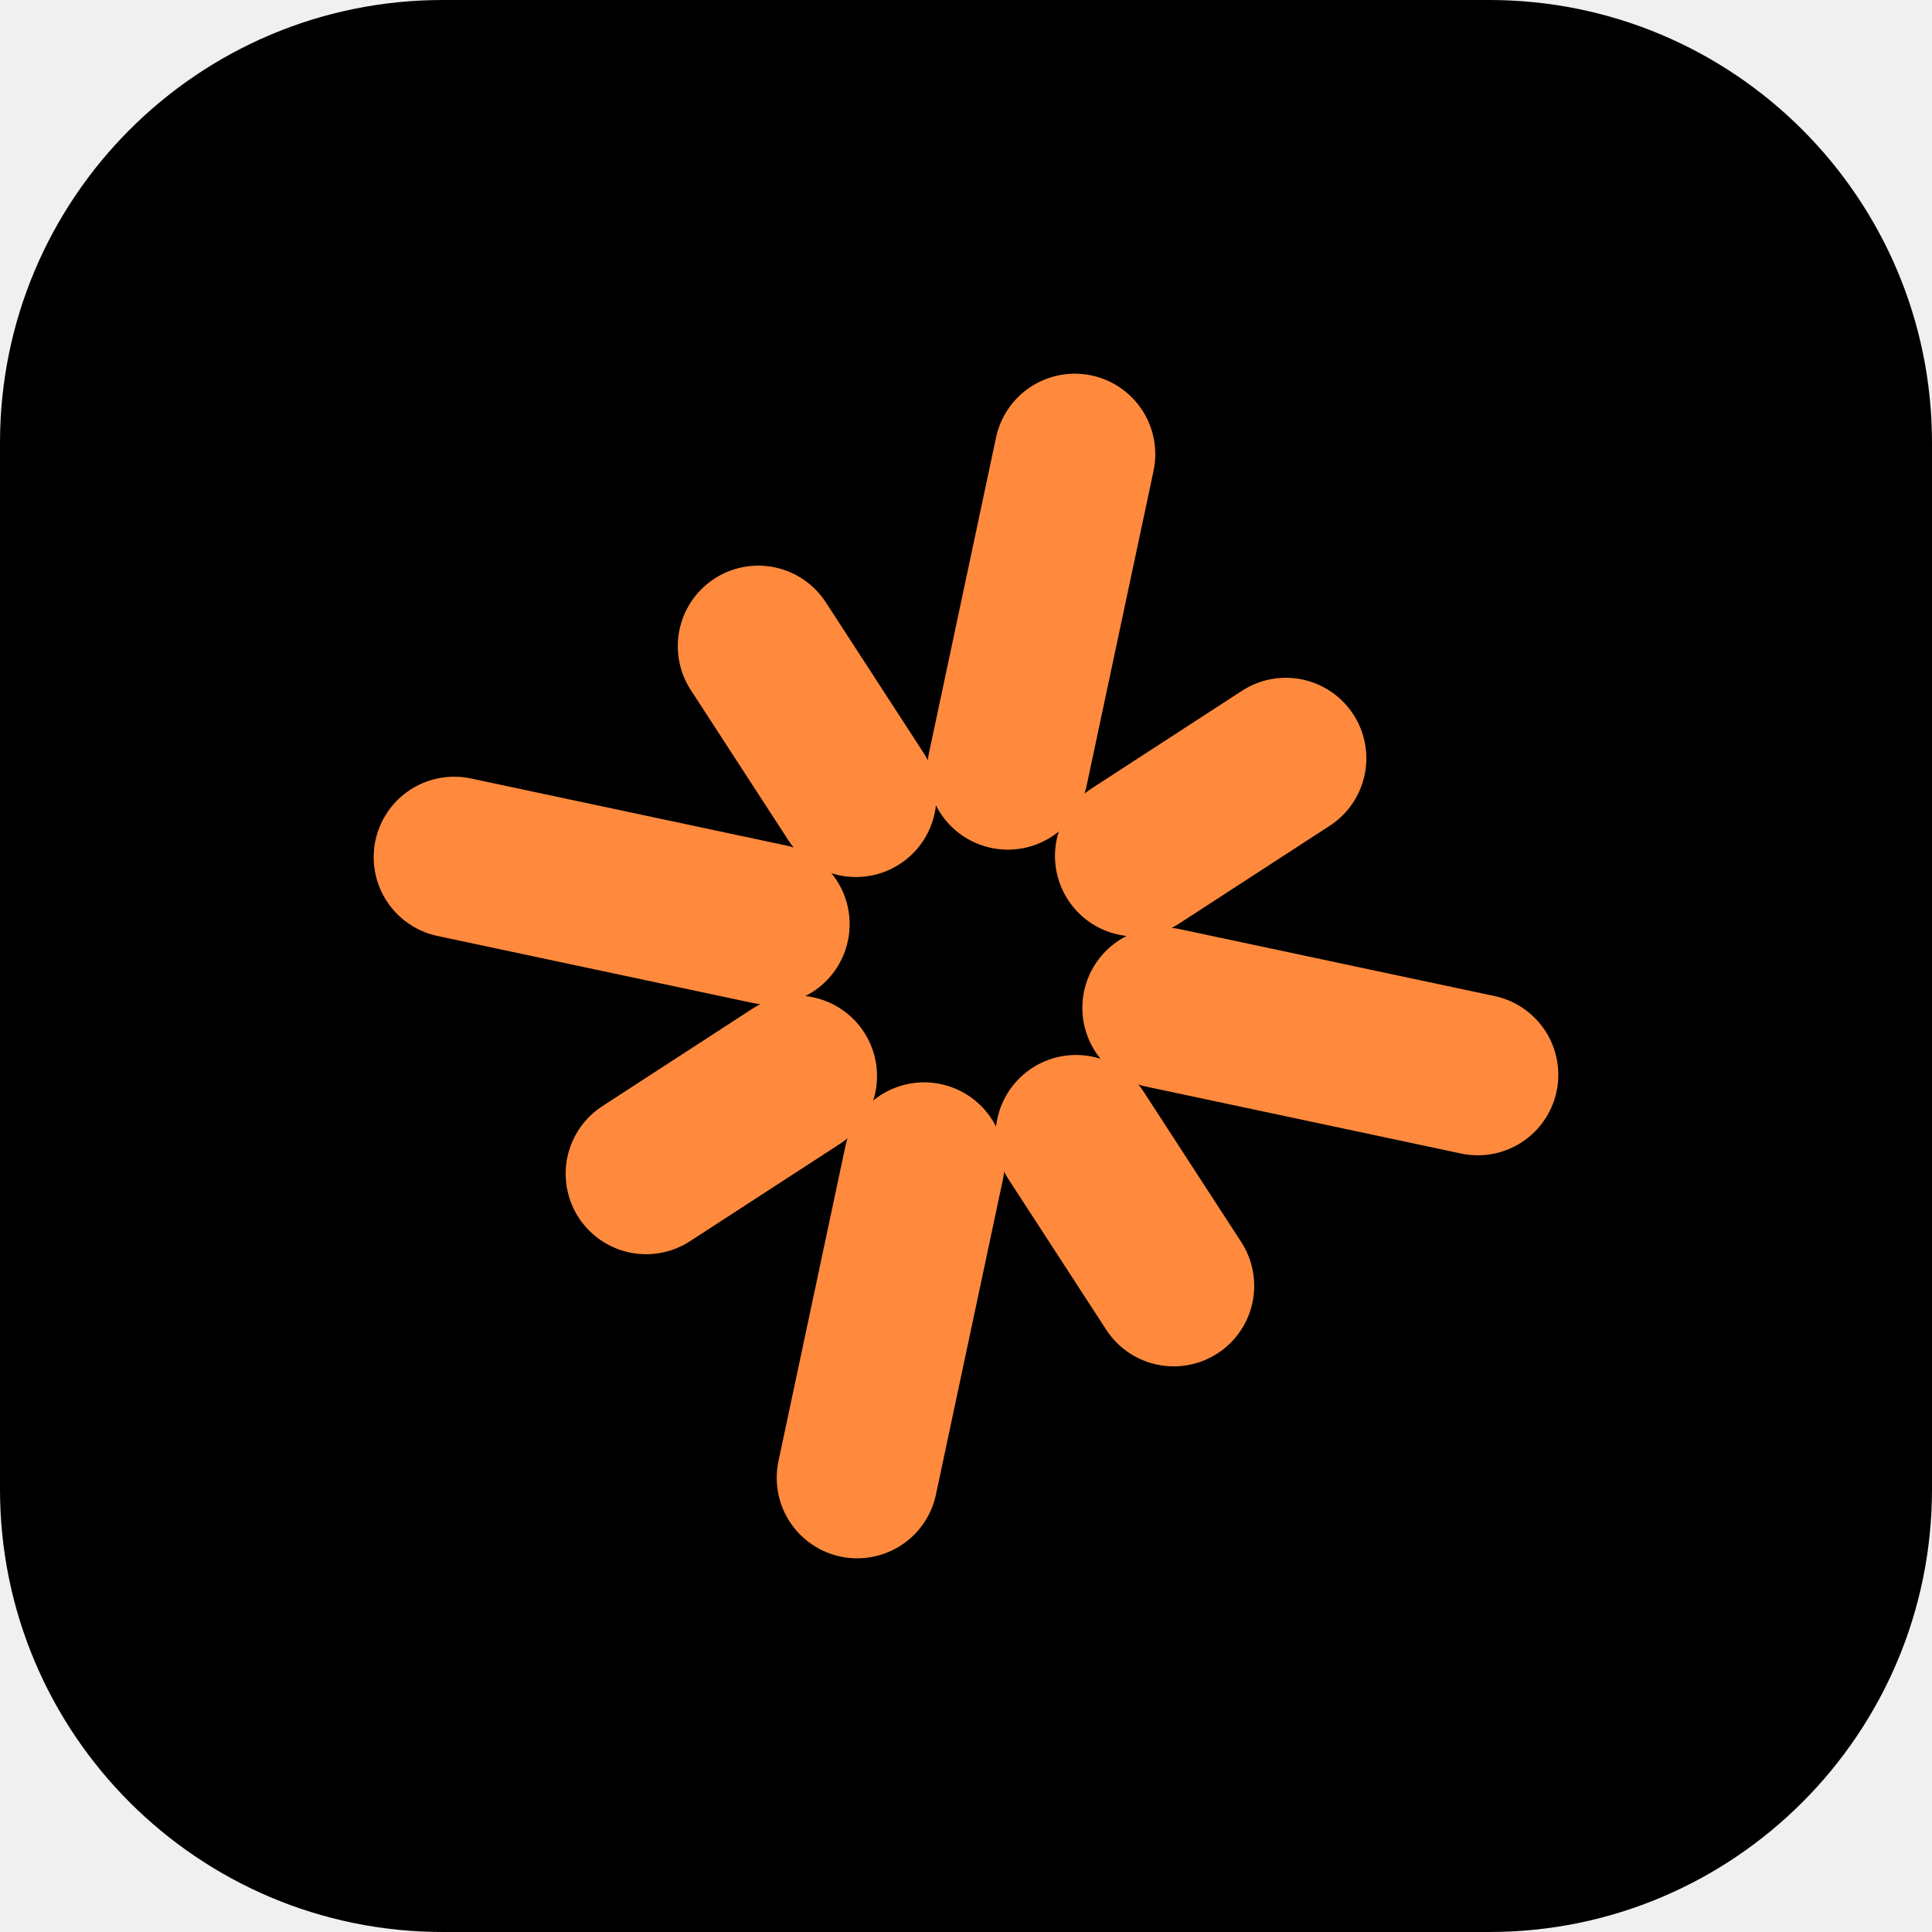
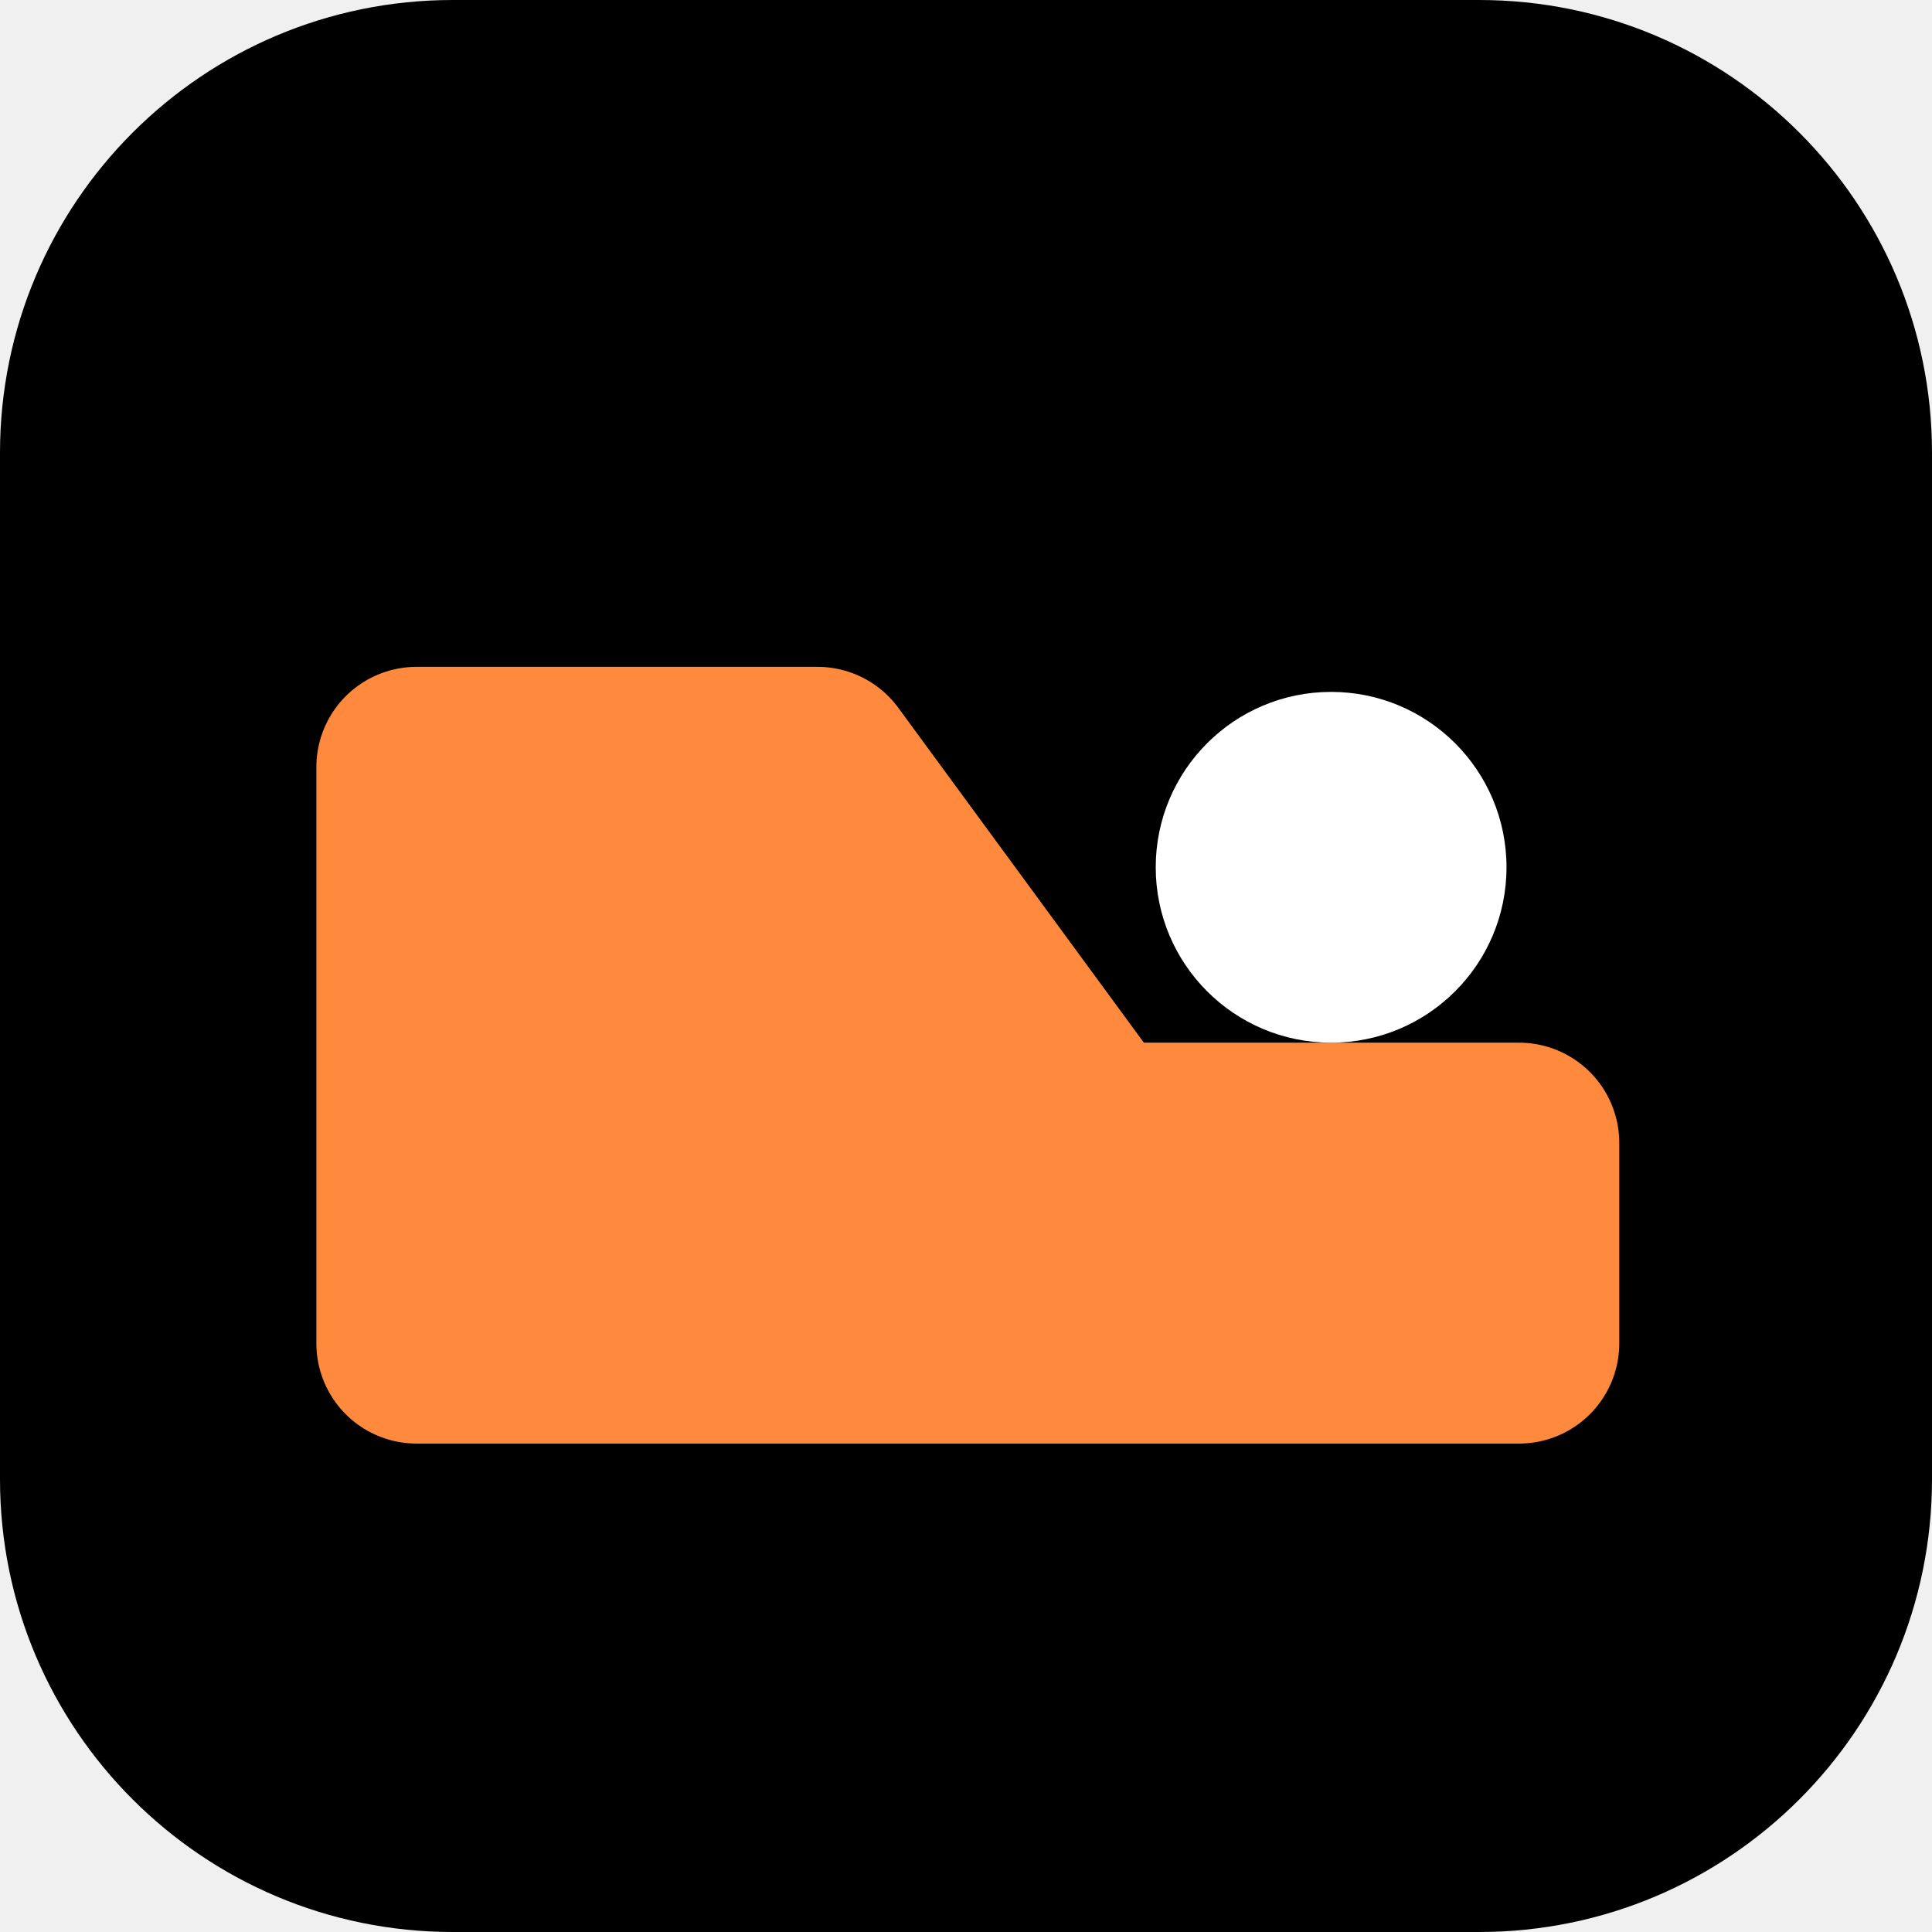
- <svg xmlns="http://www.w3.org/2000/svg" viewBox="0 0 96 96">
-   <rect width="96" height="96" rx="22" fill="#000" />
-   <g transform="translate(16 16)">
-     <g stroke="#FF8A3D" stroke-width="8" stroke-linecap="round" fill="none" transform="rotate(12 32 32)">
-       <path d="M32 22V6M32 42V58M22 32H6M42 32H58" />
-       <path d="M39.1 24.9 45.4 18.6M24.9 24.9 18.6 18.6M39.1 39.1 45.4 45.4M24.9 39.1 18.6 45.4" />
-     </g>
+ <svg xmlns="http://www.w3.org/2000/svg" viewBox="0 0 64 64">
+   <rect width="64" height="64" rx="15" fill="#000" />
+   <g transform="translate(5.5 3) scale(.83)">
+     <path d="M10 27H26L37 42H54V50H10Z" fill="#FF8A3D" stroke="#FF8A3D" stroke-width="8" stroke-linejoin="round" />
+     <circle cx="46.5" cy="31" r="7" fill="#fff" />
  </g>
</svg>
